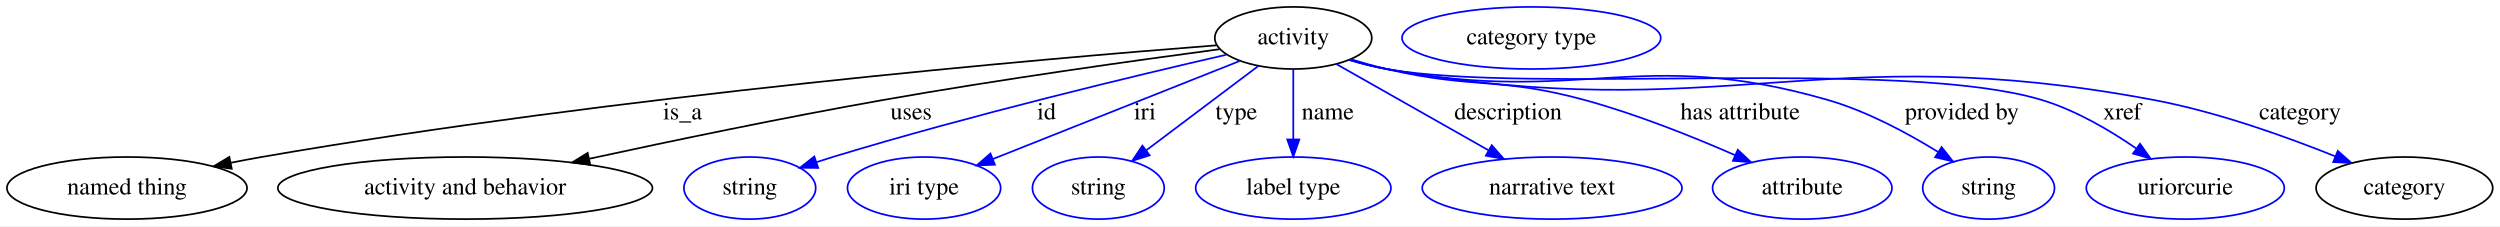
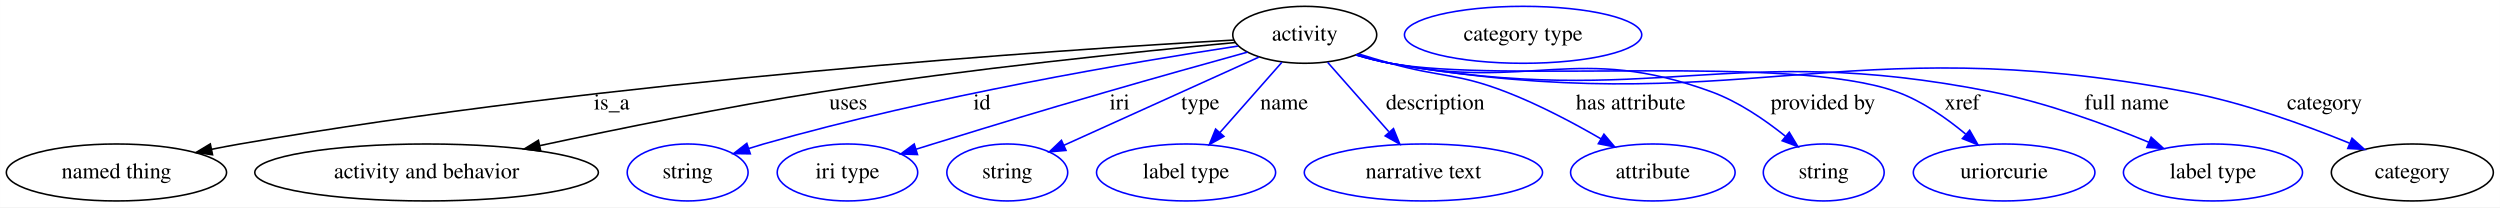
- <svg xmlns="http://www.w3.org/2000/svg" width="1449pt" height="131pt" viewBox="0.00 0.00 1448.89 131.00">
+ <svg xmlns="http://www.w3.org/2000/svg" width="1580pt" height="131pt" viewBox="0.00 0.00 1579.89 131.00">
  <g id="graph0" class="graph" transform="scale(1 1) rotate(0) translate(4 127)">
-     <polygon fill="white" stroke="transparent" points="-4,4 -4,-127 1444.89,-127 1444.89,4 -4,4" />
+     <polygon fill="white" stroke="transparent" points="-4,4 -4,-127 1575.89,-127 1575.89,4 -4,4" />
    <g id="node1" class="node">
-       <ellipse fill="none" stroke="black" cx="745.54" cy="-105" rx="45.49" ry="18" />
-       <text text-anchor="middle" x="745.54" y="-101.3" font-family="Times,serif" font-size="14.00">activity</text>
+       <ellipse fill="none" stroke="black" cx="820.54" cy="-105" rx="45.49" ry="18" />
+       <text text-anchor="middle" x="820.54" y="-101.3" font-family="Times,serif" font-size="14.00">activity</text>
    </g>
    <g id="node2" class="node">
      <ellipse fill="none" stroke="black" cx="69.54" cy="-18" rx="69.59" ry="18" />
      <text text-anchor="middle" x="69.54" y="-14.3" font-family="Times,serif" font-size="14.00">named thing</text>
    </g>
    <g id="edge1" class="edge">
-       <path fill="none" stroke="black" d="M701.03,-100.73C601.37,-93.01 352.94,-71.6 147.54,-36 141.77,-35 135.78,-33.87 129.79,-32.67" />
+       <path fill="none" stroke="black" d="M775.75,-101.68C667.28,-95.6 382.13,-76.73 147.54,-36 141.77,-35 135.78,-33.86 129.79,-32.67" />
      <polygon fill="black" stroke="black" points="130.27,-29.19 119.77,-30.61 128.86,-36.05 130.27,-29.19" />
-       <text text-anchor="middle" x="391.54" y="-57.8" font-family="Times,serif" font-size="14.00">is_a</text>
+       <text text-anchor="middle" x="382.54" y="-57.8" font-family="Times,serif" font-size="14.00">is_a</text>
    </g>
    <g id="node3" class="node">
      <ellipse fill="none" stroke="black" cx="265.54" cy="-18" rx="108.58" ry="18" />
      <text text-anchor="middle" x="265.54" y="-14.3" font-family="Times,serif" font-size="14.00">activity and behavior</text>
    </g>
    <g id="edge2" class="edge">
-       <path fill="none" stroke="black" d="M702.86,-98.48C655.14,-92.13 575.61,-81.03 507.54,-69 450.16,-58.86 385.53,-45.4 337.51,-35" />
-       <polygon fill="black" stroke="black" points="338.04,-31.54 327.53,-32.83 336.55,-38.38 338.04,-31.54" />
-       <text text-anchor="middle" x="524.04" y="-57.8" font-family="Times,serif" font-size="14.00">uses</text>
+       <path fill="none" stroke="black" d="M776.7,-100.12C717.31,-94.61 608.08,-83.54 515.54,-69 455.1,-59.5 387.05,-45.69 337.22,-34.98" />
+       <polygon fill="black" stroke="black" points="337.7,-31.51 327.19,-32.82 336.22,-38.35 337.7,-31.51" />
+       <text text-anchor="middle" x="532.04" y="-57.8" font-family="Times,serif" font-size="14.00">uses</text>
    </g>
    <g id="node4" class="node">
      <ellipse fill="none" stroke="blue" cx="430.54" cy="-18" rx="38.19" ry="18" />
      <text text-anchor="middle" x="430.54" y="-14.3" font-family="Times,serif" font-size="14.00">string</text>
    </g>
    <g id="edge3" class="edge">
-       <path fill="none" stroke="blue" d="M706.77,-95.29C654.54,-83.3 558.87,-60.4 478.54,-36 475.46,-35.06 472.27,-34.05 469.09,-32.99" />
-       <polygon fill="blue" stroke="blue" points="470.19,-29.67 459.59,-29.77 467.93,-36.3 470.19,-29.67" />
-       <text text-anchor="middle" x="602.54" y="-57.8" font-family="Times,serif" font-size="14.00">id</text>
+       <path fill="none" stroke="blue" d="M778.43,-97.91C713.35,-88 584.77,-66.37 478.54,-36 475.44,-35.11 472.25,-34.13 469.05,-33.11" />
+       <polygon fill="blue" stroke="blue" points="470.14,-29.78 459.55,-29.92 467.92,-36.42 470.14,-29.78" />
+       <text text-anchor="middle" x="616.54" y="-57.8" font-family="Times,serif" font-size="14.00">id</text>
    </g>
    <g id="node5" class="node">
      <ellipse fill="none" stroke="blue" cx="531.54" cy="-18" rx="44.39" ry="18" />
      <text text-anchor="middle" x="531.54" y="-14.3" font-family="Times,serif" font-size="14.00">iri type</text>
    </g>
    <g id="edge4" class="edge">
-       <path fill="none" stroke="blue" d="M714.43,-91.64C676.65,-76.64 612.88,-51.3 571.5,-34.87" />
-       <polygon fill="blue" stroke="blue" points="572.59,-31.54 562.01,-31.1 570.01,-38.04 572.59,-31.54" />
-       <text text-anchor="middle" x="659.54" y="-57.8" font-family="Times,serif" font-size="14.00">iri</text>
+       <path fill="none" stroke="blue" d="M784.39,-94.07C759.4,-87.16 725.41,-77.66 695.54,-69 646.52,-54.78 634.33,-51 585.54,-36 582.05,-34.93 578.43,-33.81 574.8,-32.67" />
+       <polygon fill="blue" stroke="blue" points="575.81,-29.32 565.22,-29.68 573.72,-36.01 575.81,-29.32" />
+       <text text-anchor="middle" x="703.54" y="-57.8" font-family="Times,serif" font-size="14.00">iri</text>
    </g>
    <g id="node6" class="node">
      <ellipse fill="none" stroke="blue" cx="632.54" cy="-18" rx="38.19" ry="18" />
      <text text-anchor="middle" x="632.54" y="-14.3" font-family="Times,serif" font-size="14.00">string</text>
    </g>
    <g id="edge5" class="edge">
-       <path fill="none" stroke="blue" d="M725.34,-88.8C707.23,-75.18 680.5,-55.07 660.37,-39.93" />
-       <polygon fill="blue" stroke="blue" points="662.29,-36.99 652.19,-33.78 658.08,-42.59 662.29,-36.99" />
-       <text text-anchor="middle" x="712.54" y="-57.8" font-family="Times,serif" font-size="14.00">type</text>
+       <path fill="none" stroke="blue" d="M791.58,-90.91C758.39,-75.9 703.99,-51.3 668.22,-35.13" />
+       <polygon fill="blue" stroke="blue" points="669.66,-31.94 659.11,-31.01 666.78,-38.32 669.66,-31.94" />
+       <text text-anchor="middle" x="754.54" y="-57.8" font-family="Times,serif" font-size="14.00">type</text>
    </g>
    <g id="node7" class="node">
      <ellipse fill="none" stroke="blue" cx="745.54" cy="-18" rx="56.59" ry="18" />
      <text text-anchor="middle" x="745.54" y="-14.3" font-family="Times,serif" font-size="14.00">label type</text>
    </g>
    <g id="edge6" class="edge">
-       <path fill="none" stroke="blue" d="M745.54,-86.8C745.54,-75.16 745.54,-59.55 745.54,-46.24" />
-       <polygon fill="blue" stroke="blue" points="749.04,-46.18 745.54,-36.18 742.04,-46.18 749.04,-46.18" />
-       <text text-anchor="middle" x="765.54" y="-57.8" font-family="Times,serif" font-size="14.00">name</text>
+       <path fill="none" stroke="blue" d="M806.08,-87.61C794.95,-74.99 779.39,-57.36 766.84,-43.13" />
+       <polygon fill="blue" stroke="blue" points="769.46,-40.81 760.22,-35.63 764.21,-45.44 769.46,-40.81" />
+       <text text-anchor="middle" x="807.54" y="-57.8" font-family="Times,serif" font-size="14.00">name</text>
    </g>
    <g id="node8" class="node">
      <ellipse fill="none" stroke="blue" cx="895.54" cy="-18" rx="75.29" ry="18" />
      <text text-anchor="middle" x="895.54" y="-14.3" font-family="Times,serif" font-size="14.00">narrative text</text>
    </g>
    <g id="edge7" class="edge">
-       <path fill="none" stroke="blue" d="M770.65,-89.77C794.7,-76.14 831.29,-55.41 858.65,-39.91" />
-       <polygon fill="blue" stroke="blue" points="860.57,-42.84 867.55,-34.87 857.12,-36.75 860.57,-42.84" />
-       <text text-anchor="middle" x="870.04" y="-57.8" font-family="Times,serif" font-size="14.00">description</text>
+       <path fill="none" stroke="blue" d="M835,-87.61C845.96,-75.19 861.21,-57.91 873.66,-43.8" />
+       <polygon fill="blue" stroke="blue" points="876.62,-45.73 880.61,-35.92 871.37,-41.1 876.62,-45.73" />
+       <text text-anchor="middle" x="903.04" y="-57.8" font-family="Times,serif" font-size="14.00">description</text>
    </g>
    <g id="node9" class="node">
      <ellipse fill="none" stroke="blue" cx="1040.54" cy="-18" rx="51.99" ry="18" />
      <text text-anchor="middle" x="1040.54" y="-14.3" font-family="Times,serif" font-size="14.00">attribute</text>
    </g>
    <g id="edge8" class="edge">
-       <path fill="none" stroke="blue" d="M778.74,-92.69C785.57,-90.61 792.75,-88.59 799.54,-87 849.91,-75.2 864.64,-82.63 914.54,-69 944.51,-60.82 977.07,-47.78 1001.58,-37.07" />
-       <polygon fill="blue" stroke="blue" points="1003.17,-40.2 1010.89,-32.95 1000.33,-33.8 1003.17,-40.2" />
-       <text text-anchor="middle" x="1004.54" y="-57.8" font-family="Times,serif" font-size="14.00">has attribute</text>
+       <path fill="none" stroke="blue" d="M854.44,-92.97C861.08,-90.91 868.01,-88.83 874.54,-87 906.72,-77.98 916.36,-81.01 947.54,-69 968.38,-60.98 990.43,-49.28 1007.83,-39.21" />
+       <polygon fill="blue" stroke="blue" points="1009.64,-42.21 1016.48,-34.12 1006.09,-36.18 1009.64,-42.21" />
+       <text text-anchor="middle" x="1026.54" y="-57.8" font-family="Times,serif" font-size="14.00">has attribute</text>
    </g>
    <g id="node10" class="node">
      <ellipse fill="none" stroke="blue" cx="1148.54" cy="-18" rx="38.19" ry="18" />
      <text text-anchor="middle" x="1148.54" y="-14.3" font-family="Times,serif" font-size="14.00">string</text>
    </g>
    <g id="edge9" class="edge">
-       <path fill="none" stroke="blue" d="M778.07,-92.41C785.08,-90.3 792.49,-88.34 799.54,-87 911.6,-65.73 945.98,-100.71 1055.54,-69 1078.19,-62.45 1101.55,-49.86 1119.19,-38.96" />
-       <polygon fill="blue" stroke="blue" points="1121.3,-41.77 1127.86,-33.45 1117.54,-35.86 1121.3,-41.77" />
-       <text text-anchor="middle" x="1133.04" y="-57.8" font-family="Times,serif" font-size="14.00">provided by</text>
+       <path fill="none" stroke="blue" d="M853.38,-92.42C860.3,-90.33 867.6,-88.38 874.54,-87 963.37,-69.3 992.49,-100.14 1077.54,-69 1094.62,-62.75 1111.36,-51.29 1124.29,-40.92" />
+       <polygon fill="blue" stroke="blue" points="1126.76,-43.42 1132.21,-34.33 1122.28,-38.04 1126.76,-43.42" />
+       <text text-anchor="middle" x="1148.04" y="-57.8" font-family="Times,serif" font-size="14.00">provided by</text>
    </g>
    <g id="node11" class="node">
      <ellipse fill="none" stroke="blue" cx="1262.54" cy="-18" rx="57.39" ry="18" />
      <text text-anchor="middle" x="1262.54" y="-14.3" font-family="Times,serif" font-size="14.00">uriorcurie</text>
    </g>
    <g id="edge10" class="edge">
-       <path fill="none" stroke="blue" d="M778.05,-92.29C785.05,-90.18 792.48,-88.26 799.54,-87 882.77,-72.18 1098.65,-93.56 1179.54,-69 1199.05,-63.08 1218.7,-51.55 1233.97,-41.06" />
-       <polygon fill="blue" stroke="blue" points="1236.3,-43.7 1242.43,-35.05 1232.25,-37.99 1236.3,-43.7" />
-       <text text-anchor="middle" x="1226.04" y="-57.8" font-family="Times,serif" font-size="14.00">xref</text>
+       <path fill="none" stroke="blue" d="M853.05,-92.33C860.06,-90.22 867.49,-88.29 874.54,-87 944.61,-74.21 1127.52,-93.09 1194.54,-69 1210.57,-63.24 1226.05,-52.41 1238.19,-42.3" />
+       <polygon fill="blue" stroke="blue" points="1240.77,-44.69 1246.02,-35.48 1236.18,-39.41 1240.77,-44.69" />
+       <text text-anchor="middle" x="1236.04" y="-57.8" font-family="Times,serif" font-size="14.00">xref</text>
    </g>
    <g id="node12" class="node">
-       <ellipse fill="none" stroke="black" cx="1389.54" cy="-18" rx="51.19" ry="18" />
-       <text text-anchor="middle" x="1389.54" y="-14.3" font-family="Times,serif" font-size="14.00">category</text>
+       <ellipse fill="none" stroke="blue" cx="1394.54" cy="-18" rx="56.59" ry="18" />
+       <text text-anchor="middle" x="1394.54" y="-14.3" font-family="Times,serif" font-size="14.00">label type</text>
    </g>
    <g id="edge11" class="edge">
-       <path fill="none" stroke="blue" d="M778.04,-92.25C785.05,-90.15 792.48,-88.23 799.54,-87 994.54,-52.98 1050.03,-105.65 1244.54,-69 1281.1,-62.11 1320.94,-47.85 1349.6,-36.32" />
-       <polygon fill="blue" stroke="blue" points="1350.93,-39.55 1358.86,-32.52 1348.28,-33.07 1350.93,-39.55" />
-       <text text-anchor="middle" x="1329.04" y="-57.8" font-family="Times,serif" font-size="14.00">category</text>
+       <path fill="none" stroke="blue" d="M853.05,-92.29C860.05,-90.18 867.48,-88.26 874.54,-87 1041.01,-57.37 1088.68,-101.79 1254.54,-69 1289.08,-62.17 1326.57,-48.42 1354.05,-37.07" />
+       <polygon fill="blue" stroke="blue" points="1355.47,-40.27 1363.33,-33.17 1352.75,-33.81 1355.47,-40.27" />
+       <text text-anchor="middle" x="1340.04" y="-57.8" font-family="Times,serif" font-size="14.00">full name</text>
    </g>
    <g id="node13" class="node">
-       <ellipse fill="none" stroke="blue" cx="883.54" cy="-105" rx="74.99" ry="18" />
-       <text text-anchor="middle" x="883.54" y="-101.3" font-family="Times,serif" font-size="14.00">category type</text>
+       <ellipse fill="none" stroke="black" cx="1520.54" cy="-18" rx="51.19" ry="18" />
+       <text text-anchor="middle" x="1520.54" y="-14.3" font-family="Times,serif" font-size="14.00">category</text>
+     </g>
+     <g id="edge12" class="edge">
+       <path fill="none" stroke="blue" d="M853.04,-92.22C860.04,-90.12 867.47,-88.22 874.54,-87 1095,-49.07 1157.71,-110.38 1377.54,-69 1413.5,-62.23 1452.6,-48.06 1480.81,-36.52" />
+       <polygon fill="blue" stroke="blue" points="1482.43,-39.64 1490.31,-32.57 1479.74,-33.18 1482.43,-39.64" />
+       <text text-anchor="middle" x="1465.04" y="-57.8" font-family="Times,serif" font-size="14.00">category</text>
+     </g>
+     <g id="node14" class="node">
+       <ellipse fill="none" stroke="blue" cx="958.54" cy="-105" rx="74.99" ry="18" />
+       <text text-anchor="middle" x="958.54" y="-101.3" font-family="Times,serif" font-size="14.00">category type</text>
    </g>
  </g>
</svg>
